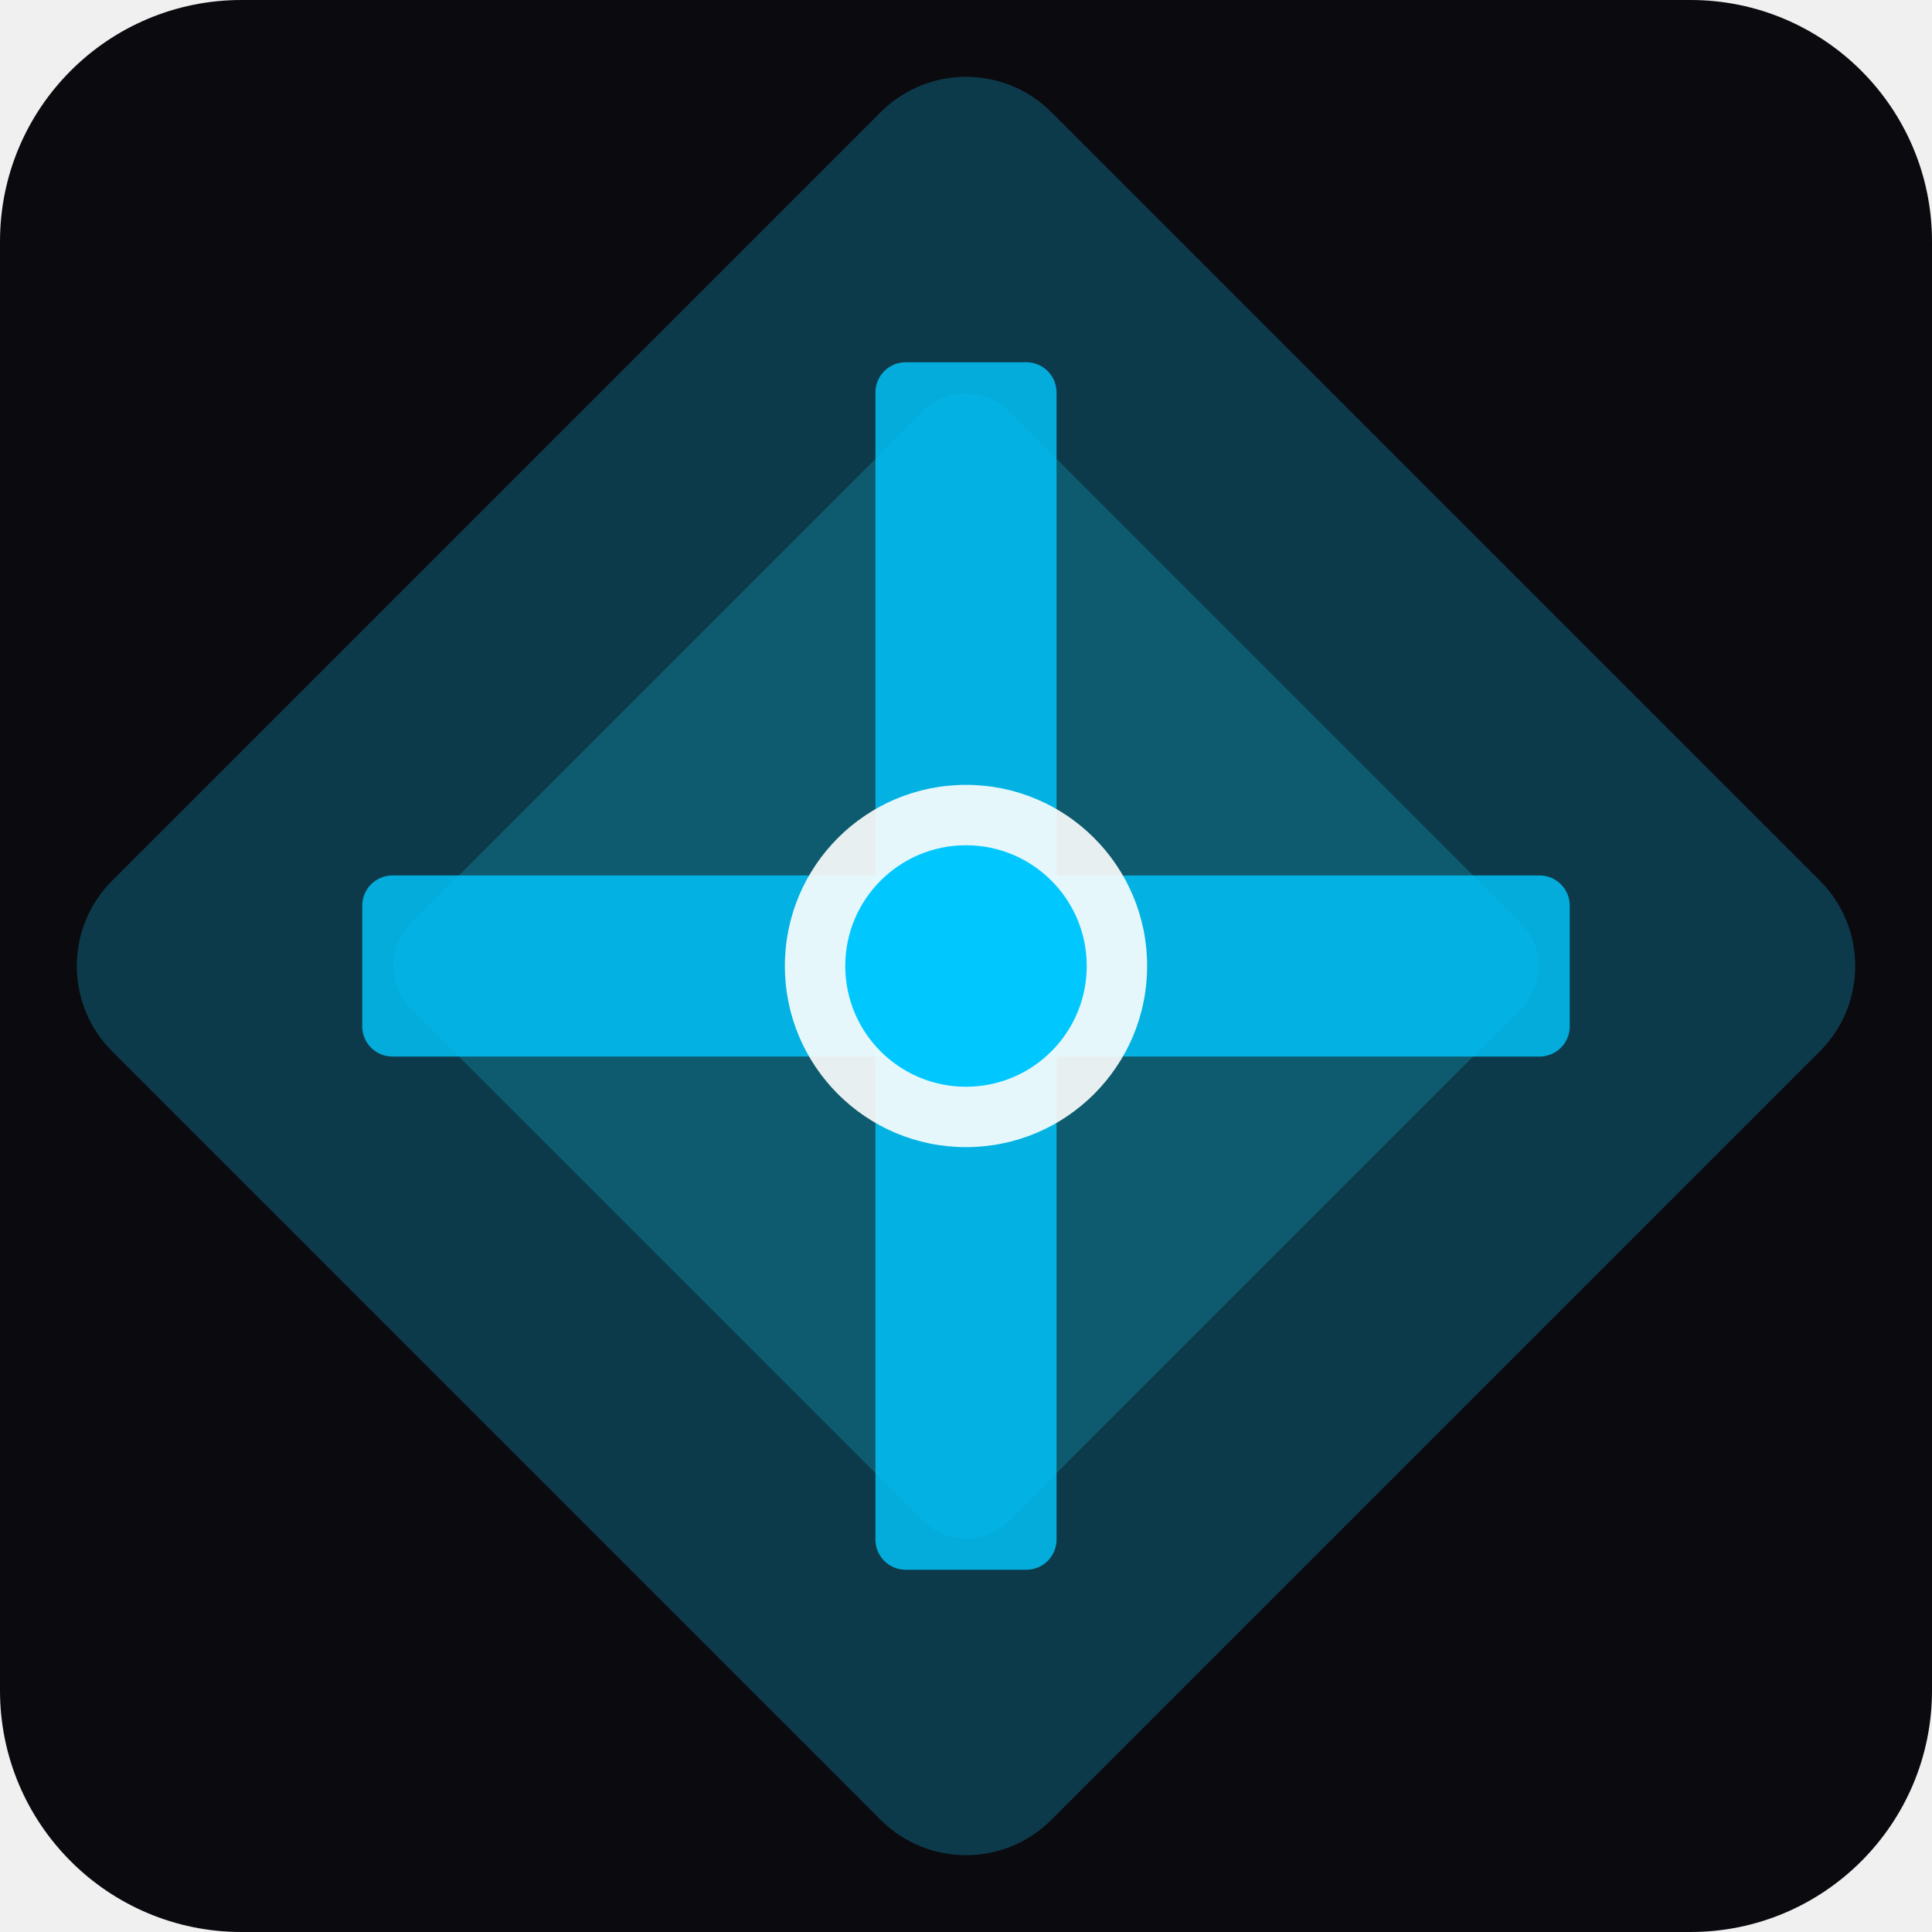
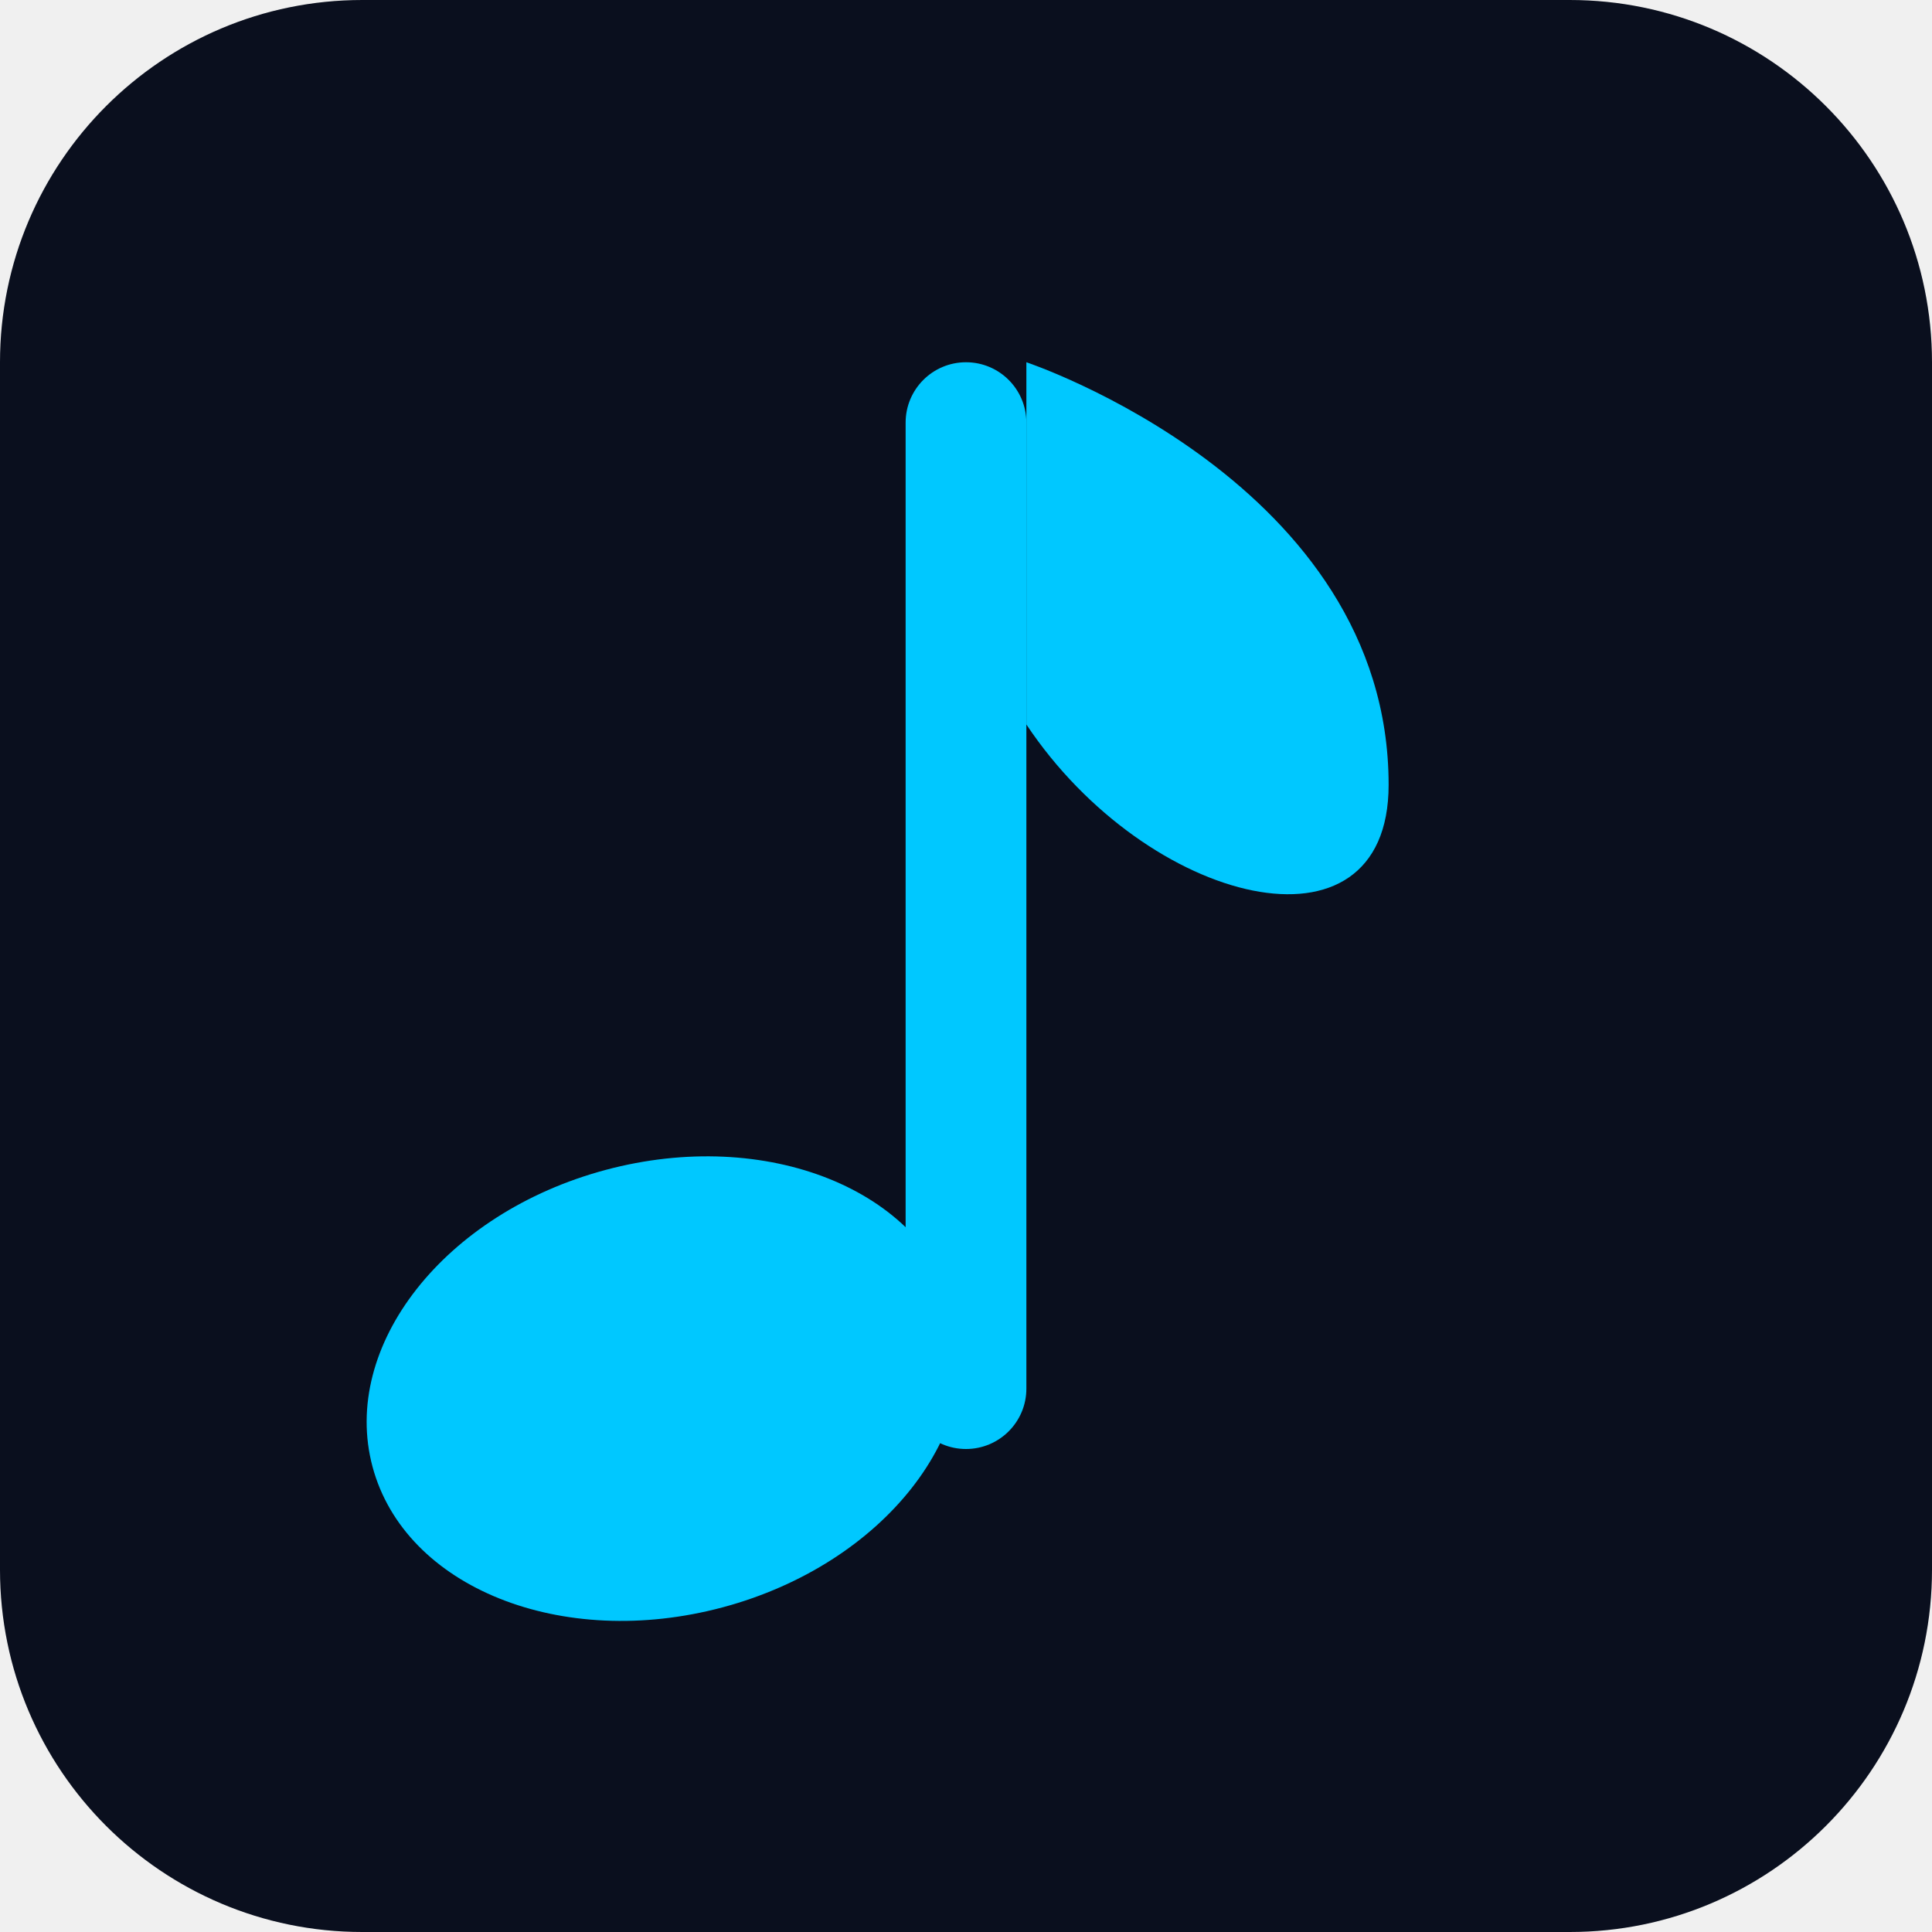
<svg xmlns="http://www.w3.org/2000/svg" viewBox="0 0 64 64">
-   <rect width="64" height="64" rx="8" fill="#0a0a0f" />
-   <g transform="translate(32,32)">
-     <rect x="-22" y="-22" width="44" height="44" rx="4" transform="rotate(45)" fill="#0d3a4a" />
-     <rect x="-14" y="-14" width="28" height="28" rx="2" transform="rotate(45)" fill="#0e5a6e" />
-     <rect x="-3" y="-20" width="6" height="40" rx="1" fill="#00c8ff" opacity="0.8" />
-     <rect x="-20" y="-3" width="40" height="6" rx="1" fill="#00c8ff" opacity="0.8" />
-     <circle cx="0" cy="0" r="6" fill="#fff" opacity="0.9" />
-     <circle cx="0" cy="0" r="4" fill="#00c8ff" />
+   <rect width="64" height="64" rx="12" fill="#0a0f1e" />
+   <g fill="#00c8ff">
+     <ellipse cx="22" cy="46" rx="10" ry="7.5" transform="rotate(-15 22 46)" />
+     <rect x="30" y="12" width="4" height="36" rx="2" />
+     <path d="M34 12 C34 12 46 16 46 26 C46 32 38 30 34 24 Z" />
  </g>
</svg>
